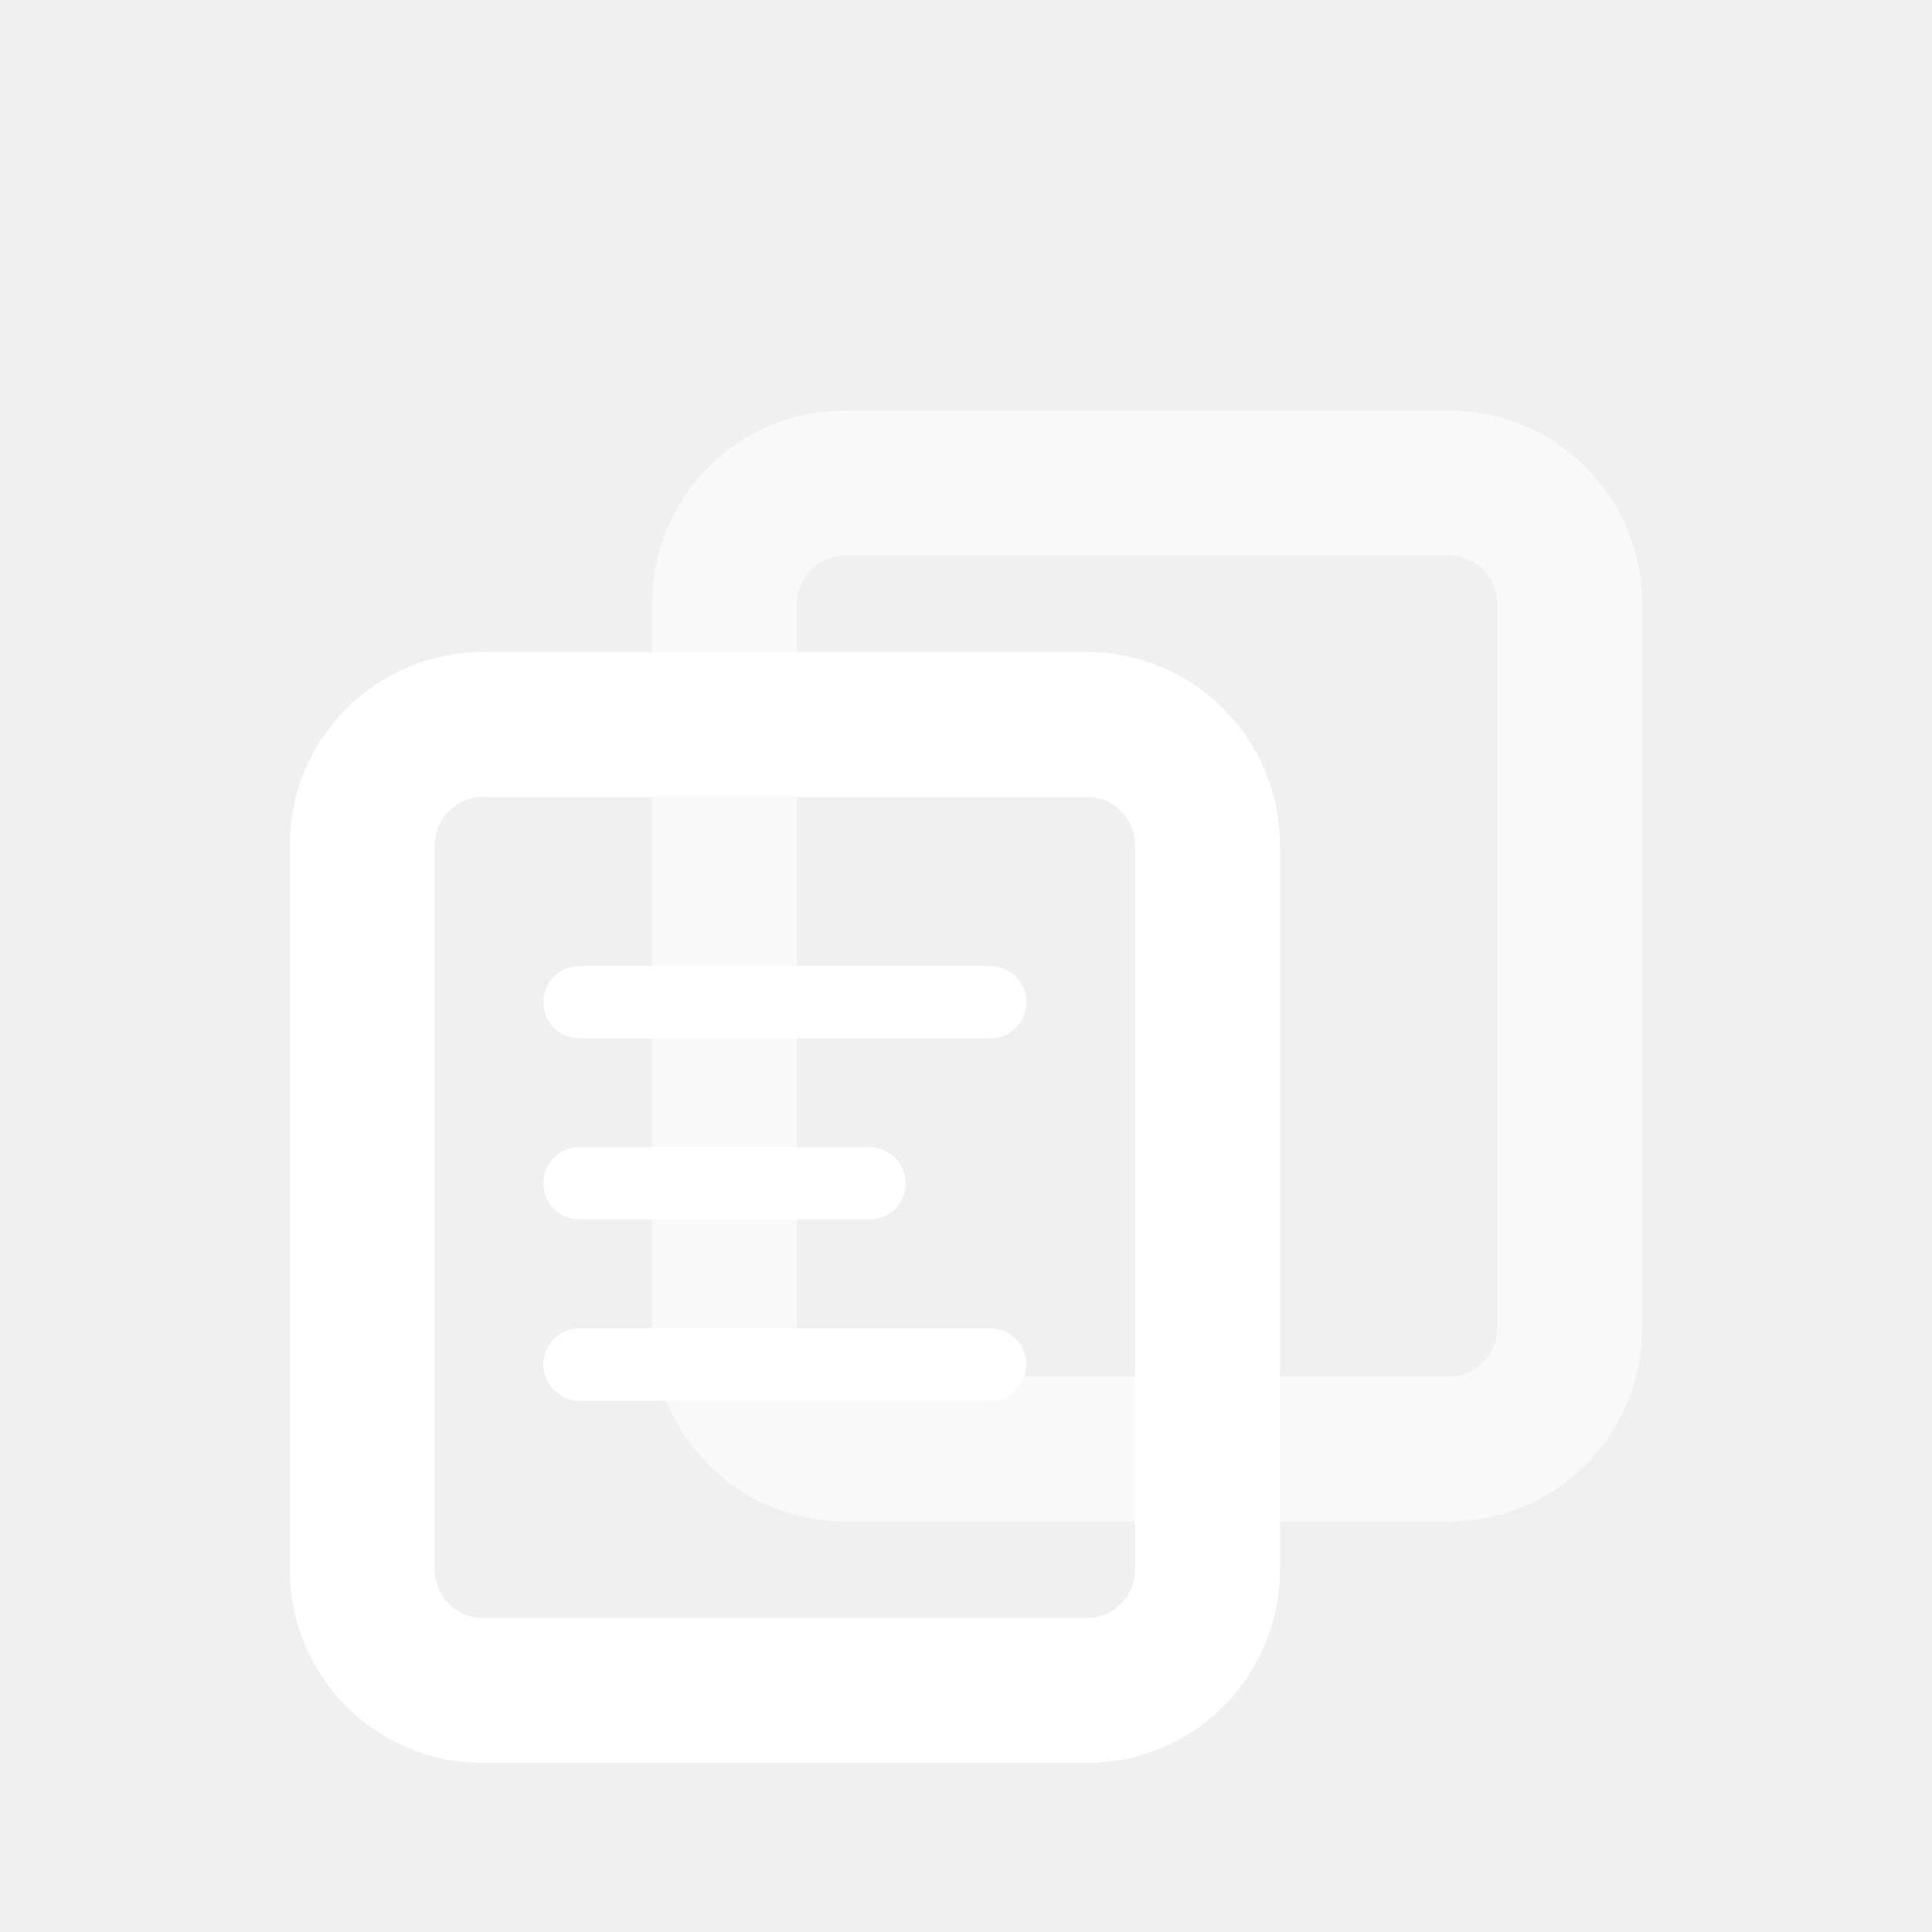
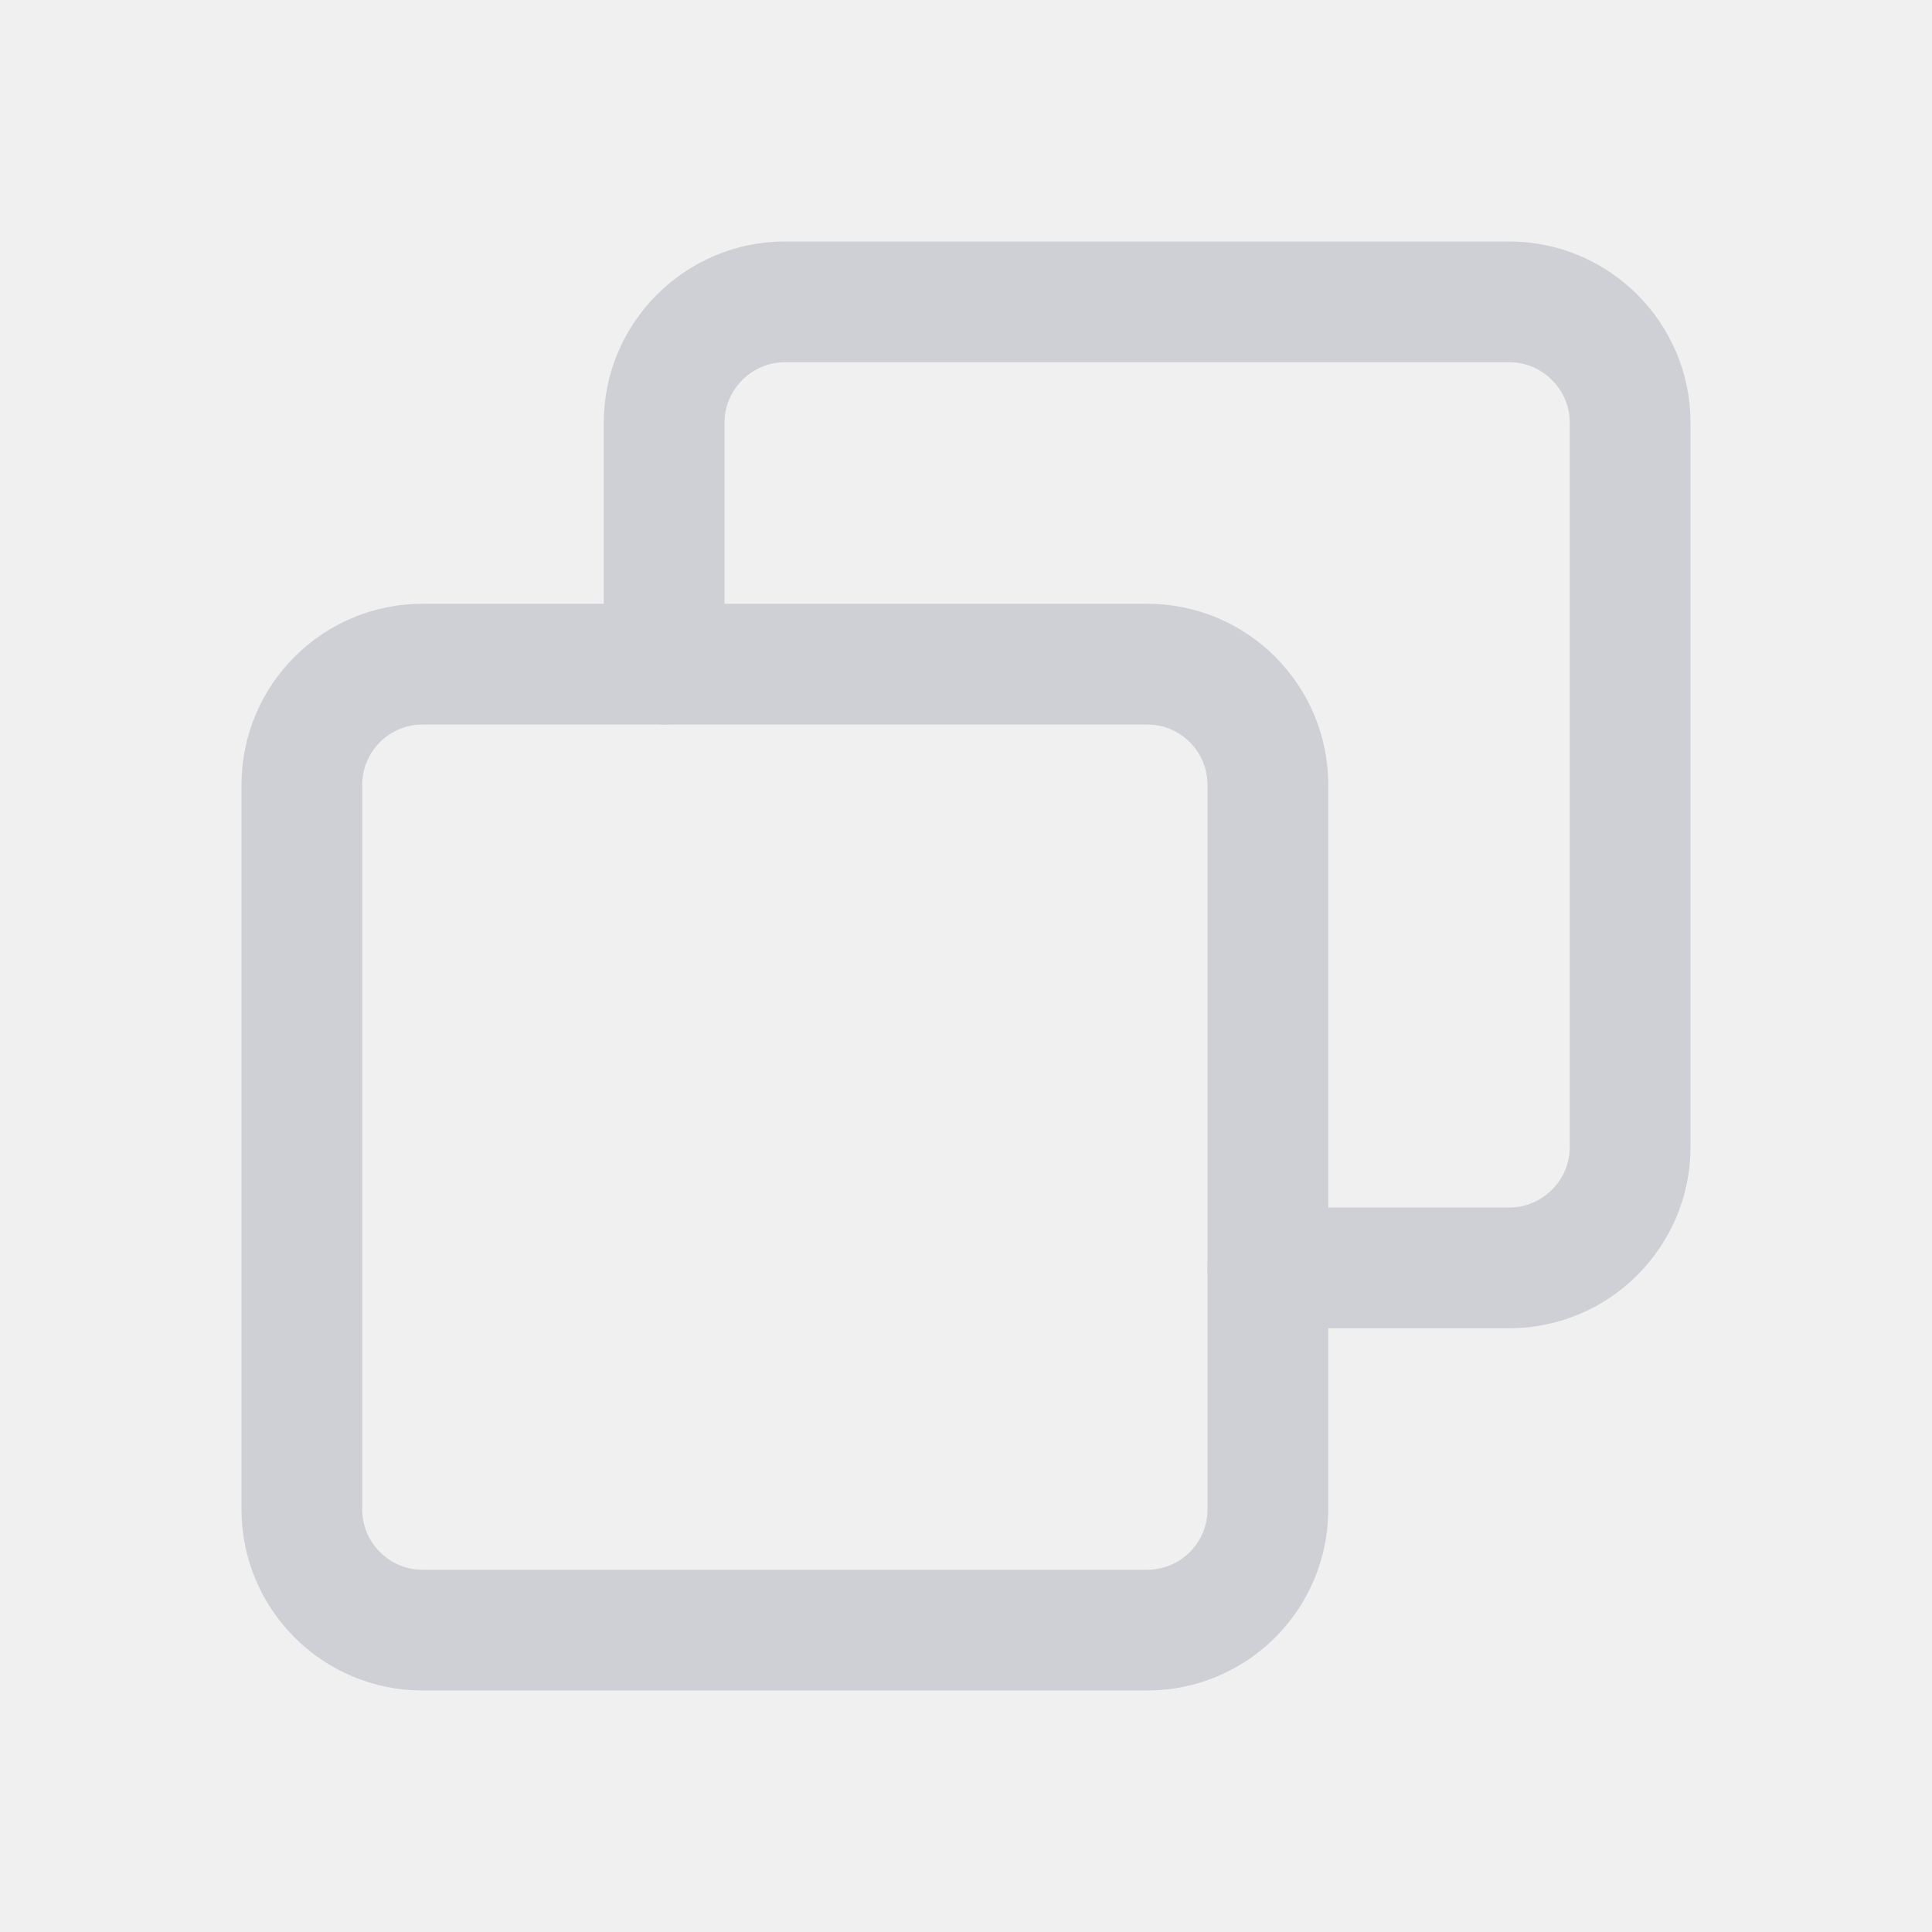
- <svg xmlns="http://www.w3.org/2000/svg" width="16" height="16" viewBox="0 0 16 16">
-   <g>
-     <rect x="6" y="4" width="7" height="8" rx="1" stroke="white" stroke-width="1.2" fill="none" opacity="0.6" />
-     <rect x="3" y="6" width="7" height="8" rx="1" stroke="white" stroke-width="1.2" fill="none" />
-     <rect x="4.5" y="8" width="4" height="0.6" rx="0.3" fill="white" />
-     <rect x="4.5" y="9.5" width="3" height="0.6" rx="0.3" fill="white" />
-     <rect x="4.5" y="11" width="4" height="0.6" rx="0.3" fill="white" />
-   </g>
+ <svg xmlns="http://www.w3.org/2000/svg" width="16" height="16" viewBox="0 0 16 16" fill="none">
+   <path d="M5.5 5.5V3.5C5.5 2.95 5.95 2.5 6.5 2.5H12.5C13.05 2.5 13.5 2.95 13.5 3.5V9.5C13.5 10.05 13.05 10.5 12.5 10.5H10.5" stroke="#CED0D6" stroke-linecap="round" stroke-linejoin="round" />
+   <rect x="2.5" y="5.5" width="8" height="8" rx="1" stroke="#CED0D6" stroke-linecap="round" stroke-linejoin="round" />
</svg>
